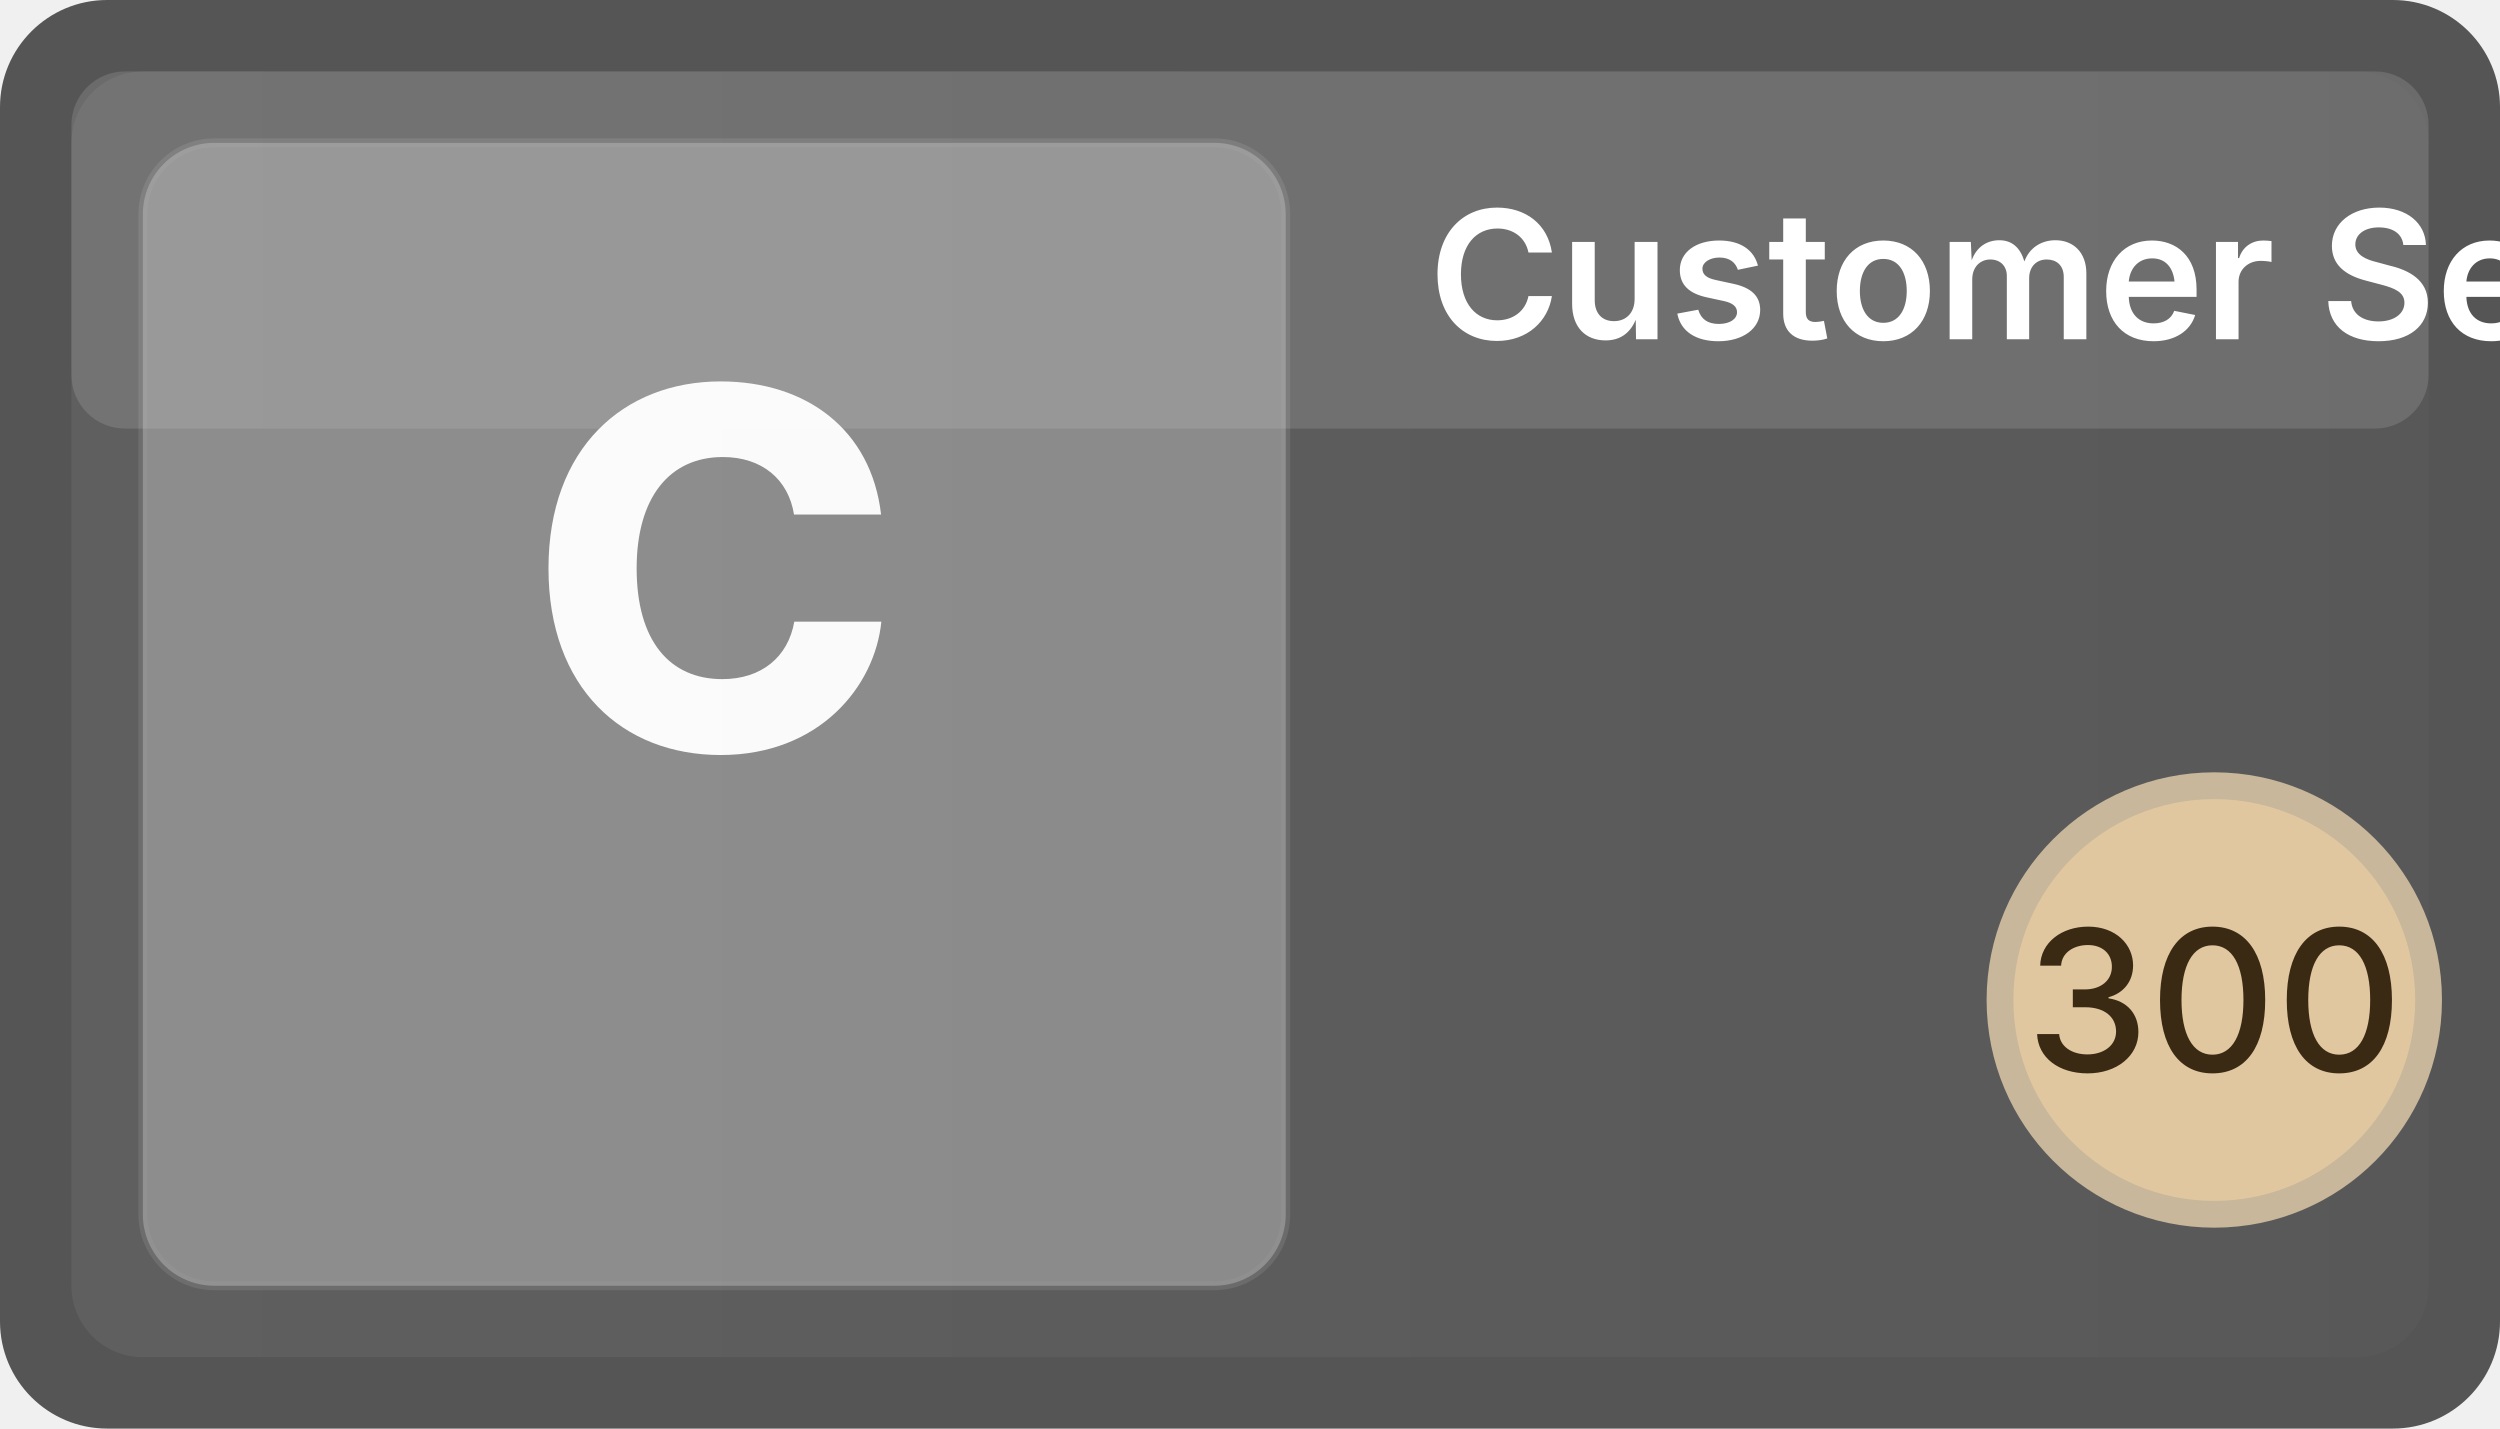
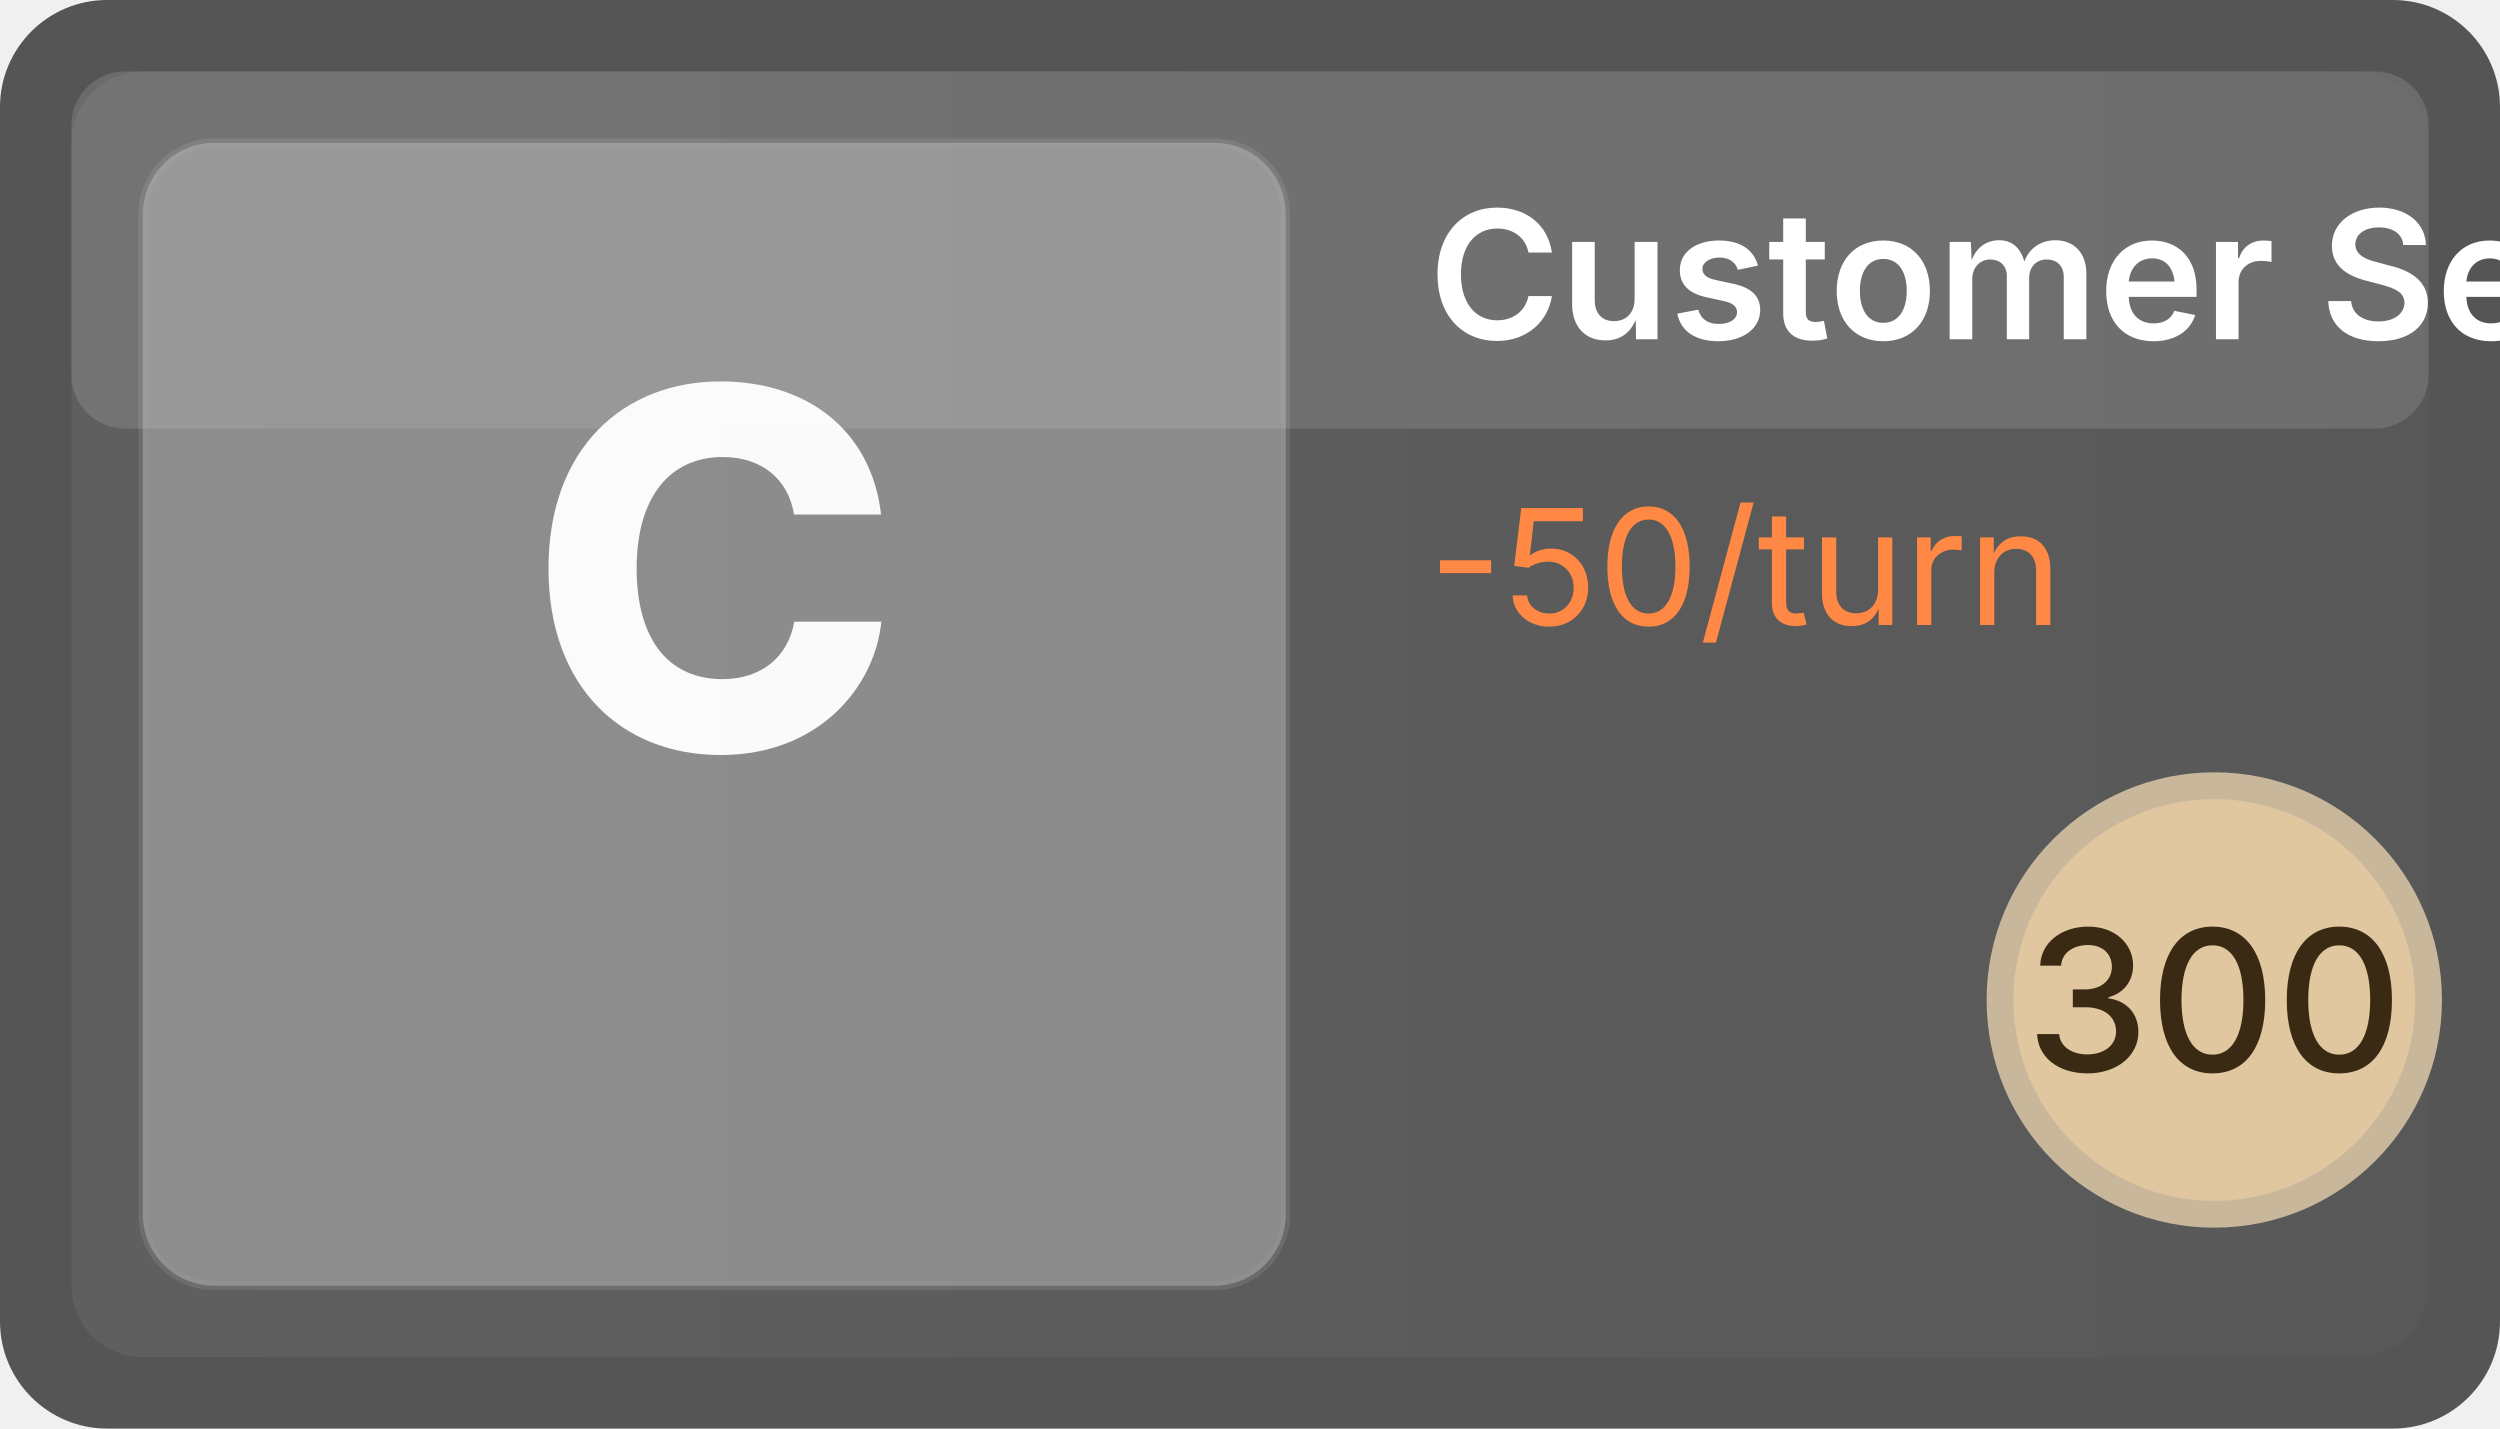
<svg xmlns="http://www.w3.org/2000/svg" width="140" height="80" viewBox="0 0 140 80" role="img" aria-label="Customer Service Rep">
  <defs>
    <linearGradient id="g-staff-customer-rep" x1="0" x2="1">
      <stop offset="0" stop-color="#ffffff" stop-opacity="0.06" />
      <stop offset="1" stop-color="#ffffff" stop-opacity="0.02" />
    </linearGradient>
  </defs>
  <rect x="0" y="0" width="140" height="80" rx="6" ry="6" fill="#555555" />
  <rect x="4" y="4" width="132" height="72" rx="4" ry="4" fill="url(#g-staff-customer-rep)" />
  <rect x="4" y="4" width="132" height="20" rx="3" ry="3" fill="#cccccc" opacity="0.18" />
  <g class="ms-card-graphic" aria-hidden="true">
    <rect x="8" y="8" width="64" height="64" rx="4" ry="4" fill="#cccccc" opacity="0.42" stroke="#ffffff" stroke-width="0.5" stroke-opacity="0.22" />
    <text x="40" y="42" font-family="Inter, Segoe UI, Arial, sans-serif" font-size="28" fill="#ffffff" font-weight="800" text-anchor="middle" opacity="0.96">C</text>
  </g>
  <text x="80" y="19" font-family="Inter, Segoe UI, Arial, sans-serif" font-size="10" fill="#ffffff" font-weight="600" text-anchor="start">Customer Service Rep</text>
+   <text x="80" y="35" font-family="Inter, Segoe UI, Arial, sans-serif" font-size="9" fill="#ff8844" font-weight="400" text-anchor="start">-50/turn</text>
  <circle cx="124" cy="56" r="12" fill="#e0c7a0" stroke="#c8b79a" stroke-width="1.5" />
  <text x="124" y="60" font-family="Inter, Segoe UI, Arial, sans-serif" font-size="11" fill="#3a2a14" text-anchor="middle" font-weight="500">300</text>
</svg>
